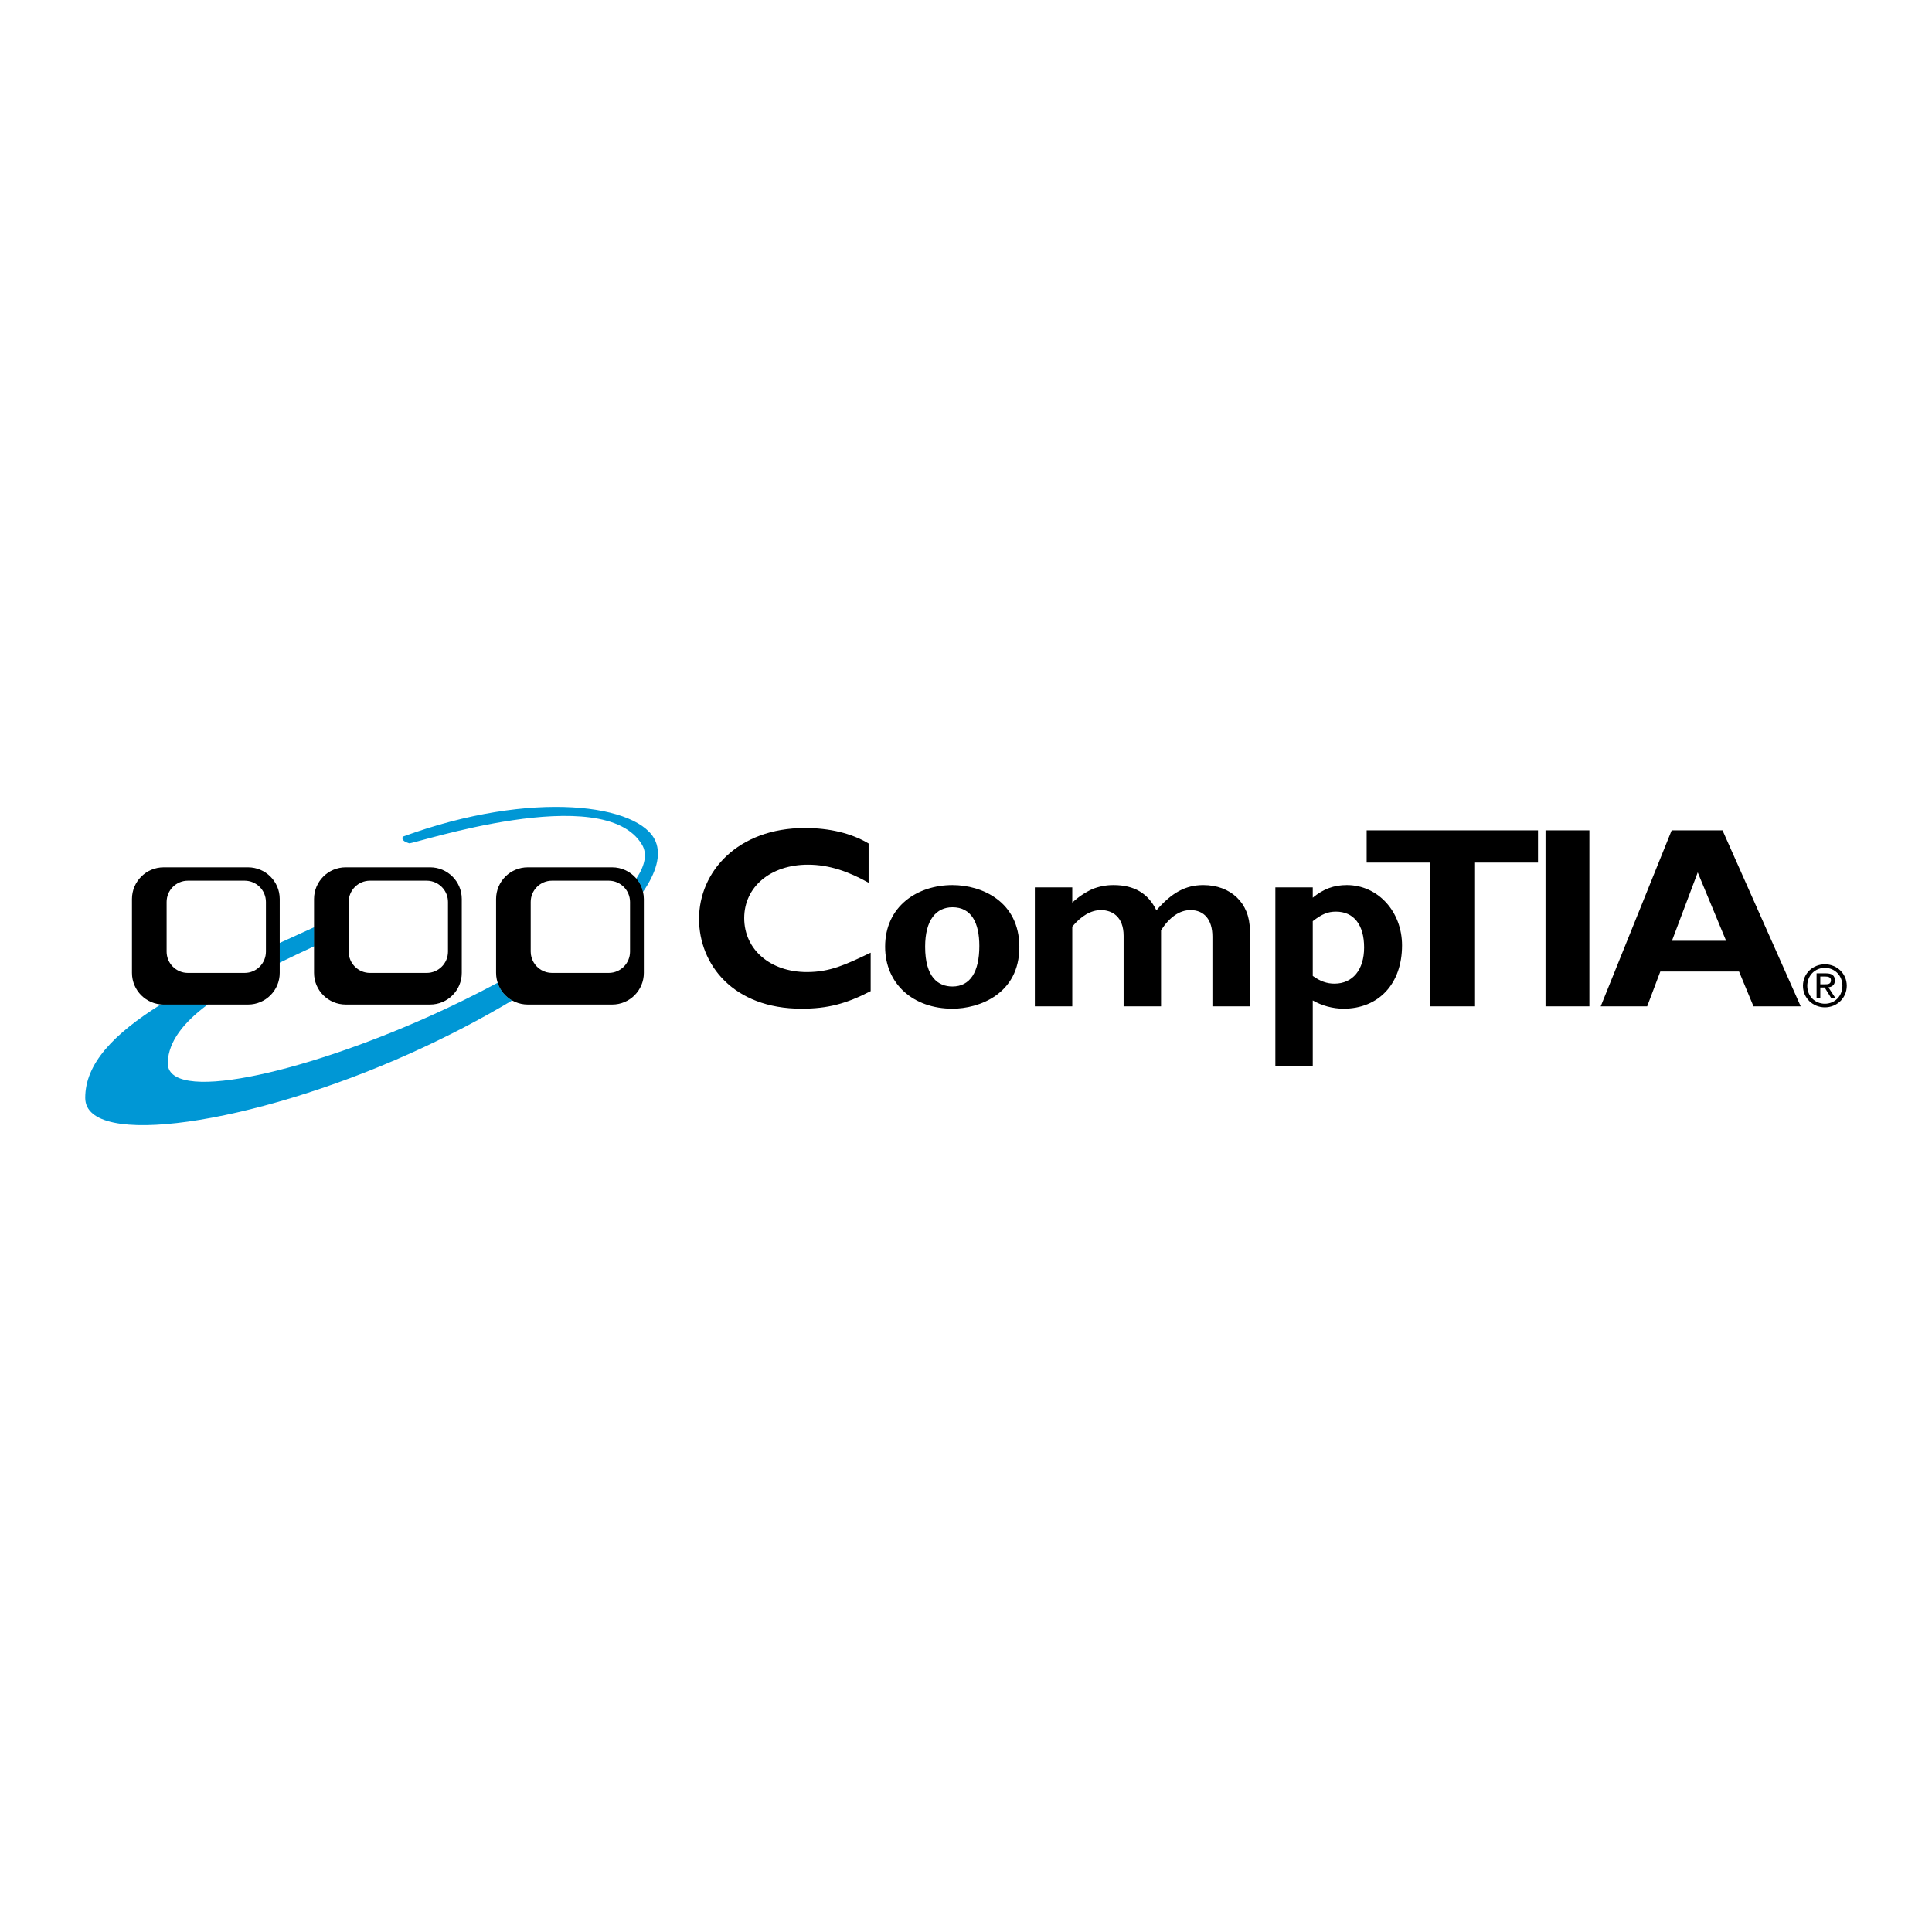
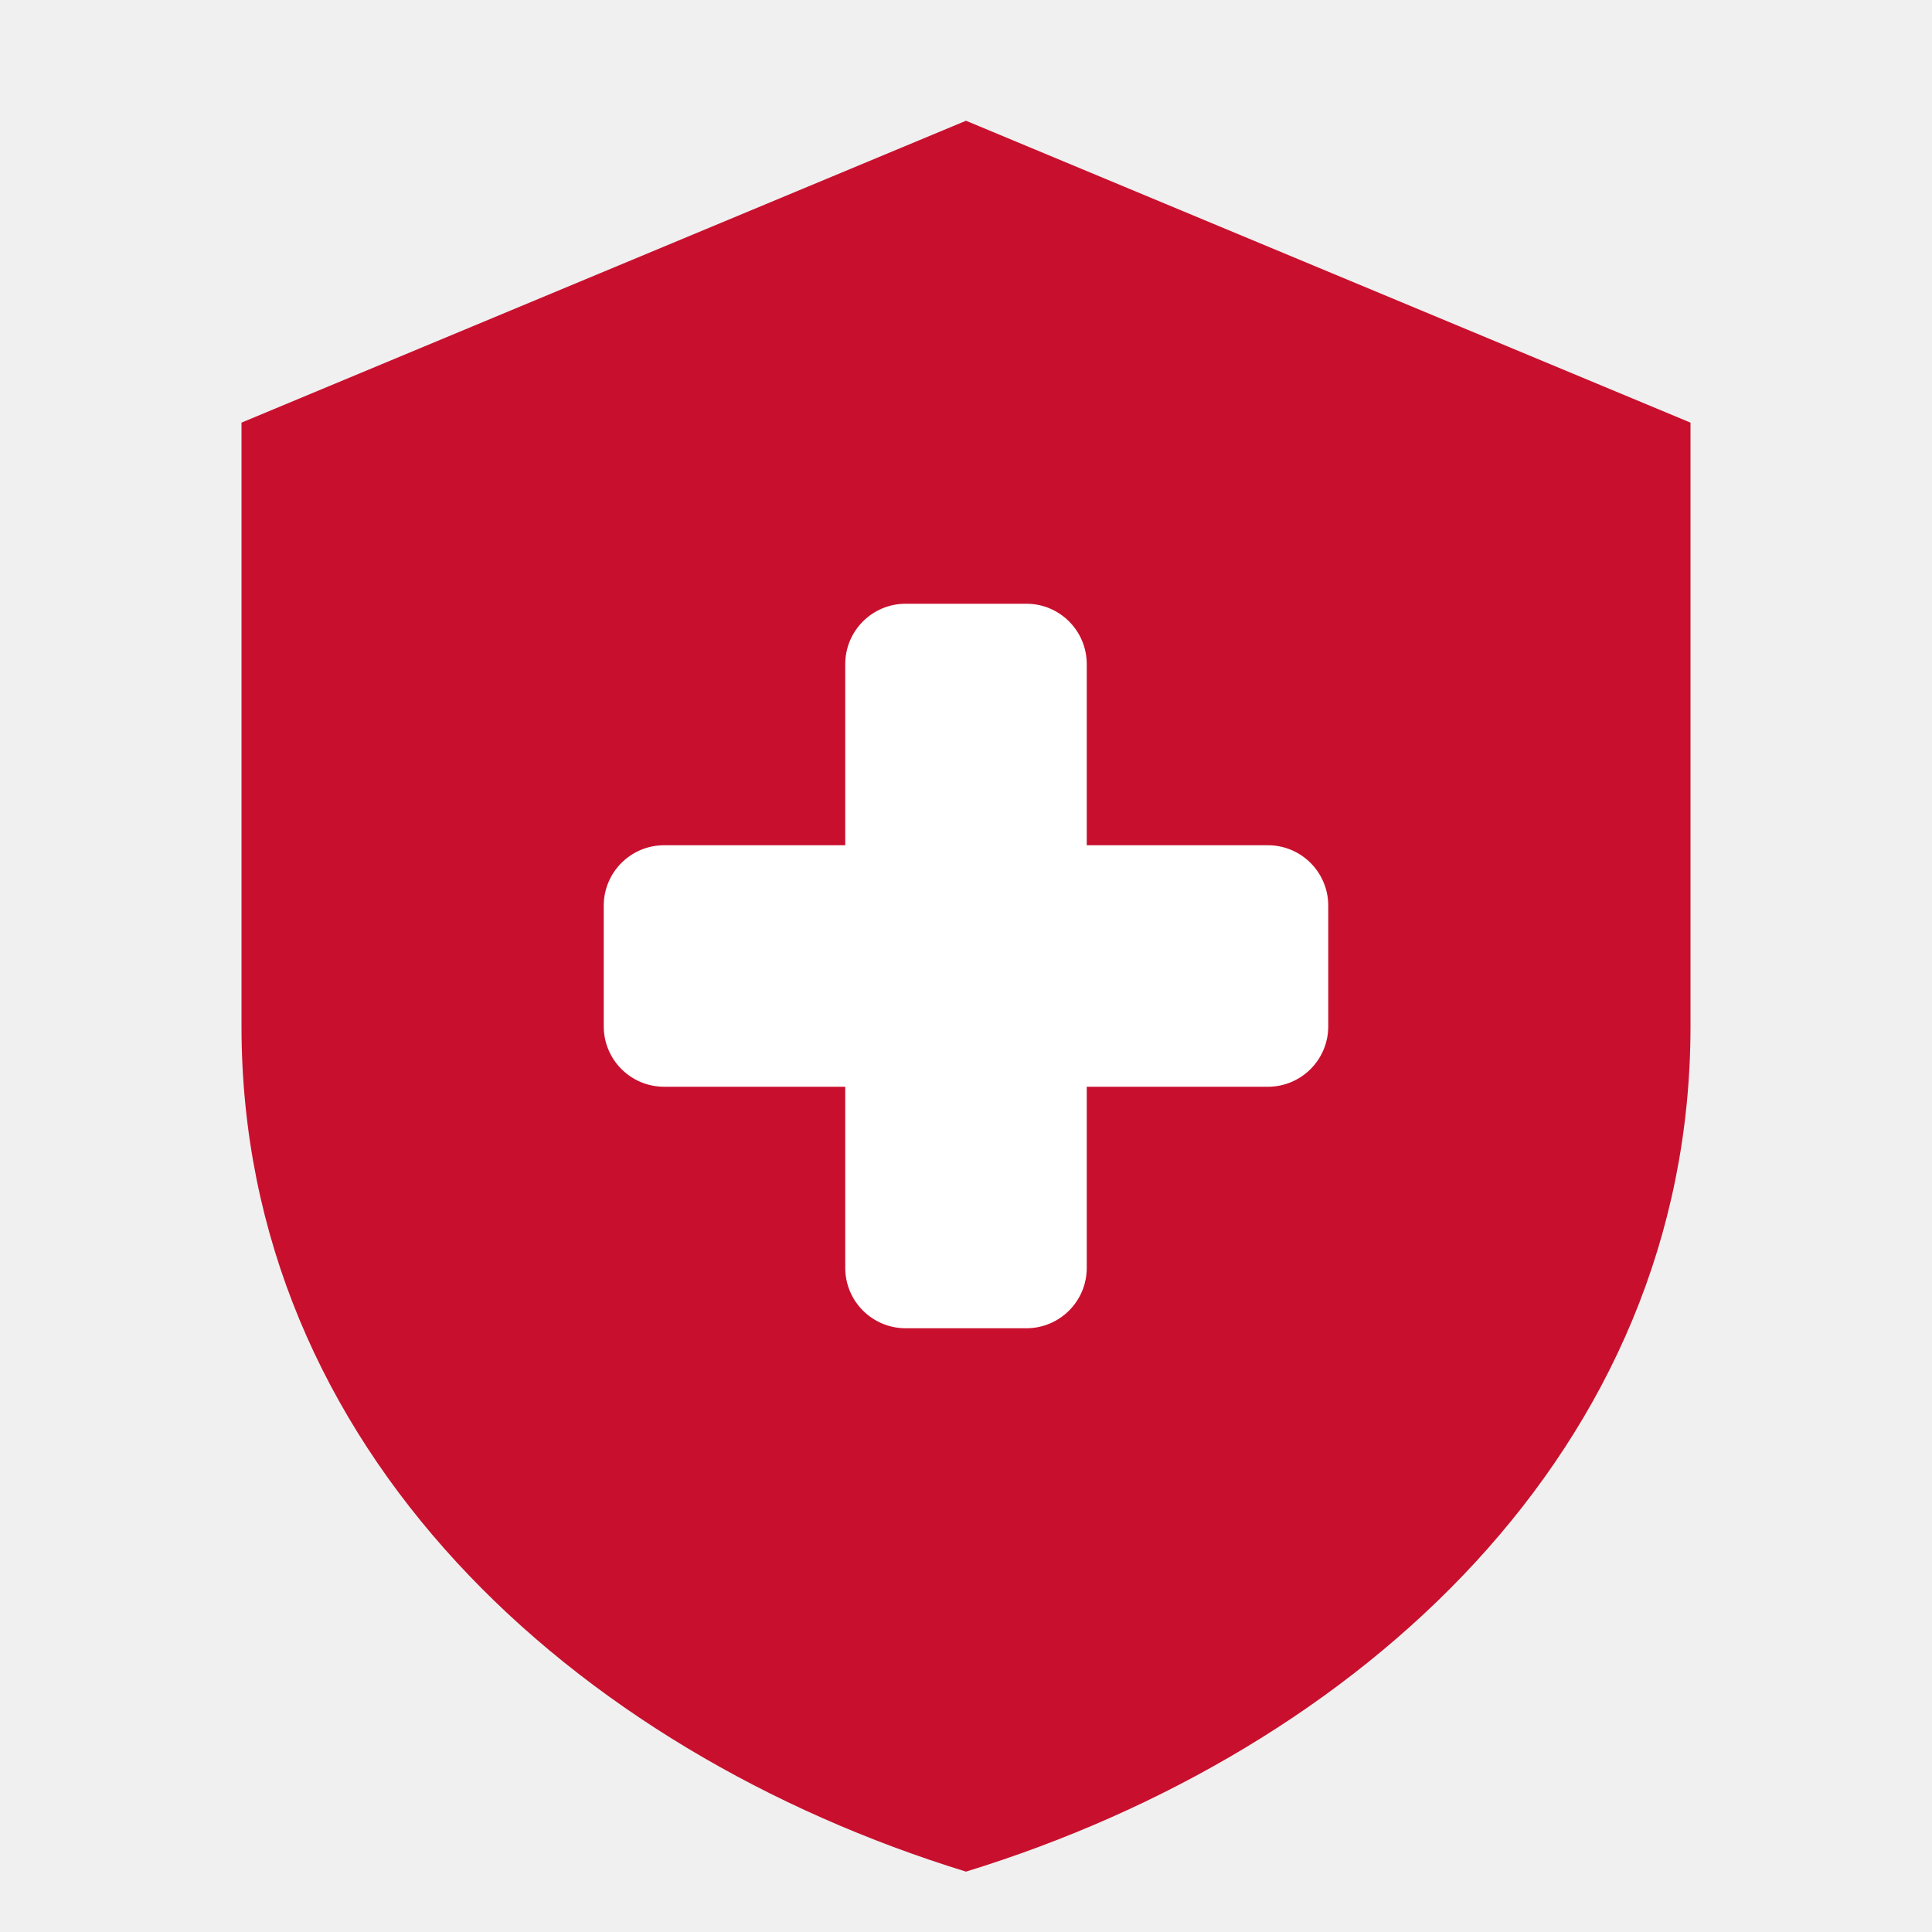
- <svg xmlns="http://www.w3.org/2000/svg" width="192.756" height="192.756" viewBox="0 0 192.756 192.756">
-   <g fill-rule="evenodd" clip-rule="evenodd">
-     <path fill="#fff" d="M0 0h192.756v192.756H0V0z" />
-     <path d="M16.326 100.14c-.09 0-.179-.005-.27-.014l-.007.083c.091.007.183.014.277.014h4.393v-.083h-4.393zM27.827 94.078h.084v1.969h-.084v-1.969zM31.332 92.515h.084v1.901h-.084v-1.901zM49.731 98.019l-.078.027a3.163 3.163 0 0 0 1.449 1.767l.04-.072a3.08 3.08 0 0 1-1.411-1.722zM64.073 89.003l.082-.018a3.152 3.152 0 0 0-.664-1.33l-.063.055c.31.367.534.808.645 1.293z" fill="#0097d5" />
-     <path d="M49.653 98.046a106.964 106.964 0 0 1-6.751 3.32c-13.033 5.853-26.387 8.784-26.167 4.587.108-2.063 1.541-3.912 3.984-5.73h-4.393c-.094 0-.186-.007-.277-.014-4.753 2.977-7.553 5.929-7.545 9.334.015 5.099 16.578 2.669 32.386-4.429 3.725-1.674 7.157-3.471 10.212-5.302a3.157 3.157 0 0 1-1.449-1.766zM65.417 83.966c-1.507-3.704-12.259-5.245-25.216-.497 0 0-.323.389.621.669.382.112 19.439-6.308 23.24.15.532.904.291 2.056-.572 3.367.318.378.55.83.664 1.33 1.332-1.943 1.813-3.67 1.263-5.019zM31.332 94.416v-1.901a541.693 541.693 0 0 0-3.423 1.562v1.969a155.35 155.35 0 0 1 3.423-1.63z" fill="#0097d5" />
-     <path d="M20.719 100.223h4.031a3.158 3.158 0 0 0 3.158-3.159v-7.372a3.159 3.159 0 0 0-3.158-3.158h-8.424a3.16 3.16 0 0 0-3.16 3.158v7.372a3.16 3.16 0 0 0 3.16 3.16h4.393v-.001zM31.332 97.063a3.158 3.158 0 0 0 3.158 3.159h8.424a3.158 3.158 0 0 0 3.157-3.159v-7.372a3.158 3.158 0 0 0-3.157-3.158H34.49a3.158 3.158 0 0 0-3.158 3.158v7.372zM63.49 87.655a3.15 3.15 0 0 0-2.413-1.121h-8.424a3.158 3.158 0 0 0-3.158 3.158v7.372a3.163 3.163 0 0 0 3.158 3.159h8.424a3.158 3.158 0 0 0 3.16-3.159v-7.372c0-.243-.031-.479-.083-.707a3.13 3.13 0 0 0-.664-1.33zM86.867 98.885c-2.445 1.263-4.299 1.751-6.899 1.751-6.824 0-10.224-4.427-10.224-8.96 0-4.686 3.837-9.064 10.558-9.064 2.445 0 4.636.515 6.359 1.545v3.915c-1.93-1.081-3.887-1.803-6.05-1.803-3.734 0-6.36 2.214-6.36 5.33 0 3.142 2.601 5.383 6.257 5.383 2.292 0 3.836-.722 6.359-1.932v3.835zM95.03 100.636c-3.886 0-6.721-2.445-6.721-6.18 0-4.042 3.22-6.152 6.721-6.152 2.911 0 6.671 1.622 6.671 6.179 0 4.711-4.043 6.153-6.671 6.153zm0-10.119c-1.622 0-2.729 1.262-2.729 3.939 0 3.066 1.313 3.966 2.729 3.966 1.75 0 2.679-1.441 2.679-4.042 0-2.318-.797-3.863-2.679-3.863zM106.98 90.054a7.653 7.653 0 0 1 1.982-1.34 5.561 5.561 0 0 1 2.137-.41c2.061 0 3.451.823 4.275 2.523 1.545-1.776 2.908-2.523 4.686-2.523 2.705 0 4.635 1.776 4.635 4.479v7.622h-3.732v-6.953c0-1.7-.824-2.651-2.189-2.651-1.082 0-2.084.694-2.936 2.007v7.596h-3.734v-7.03c0-1.929-1.156-2.573-2.266-2.573-.979 0-1.957.566-2.857 1.647v7.956h-3.734v-11.87h3.734v1.52h-.001zM130.975 89.563c1.057-.875 2.113-1.26 3.398-1.26 3.09 0 5.51 2.625 5.51 6.024 0 3.811-2.316 6.309-5.844 6.309a6.268 6.268 0 0 1-3.064-.823v6.515h-3.732V88.534h3.732v1.029zm0 7.803c.746.54 1.416.771 2.162.771 1.83 0 2.961-1.389 2.961-3.604 0-2.266-1.029-3.579-2.807-3.579-.797 0-1.389.231-2.316.953v5.459z" />
-     <path d="M153.447 86.062h-6.357v14.342h-4.379V86.062h-6.359v-3.219h17.095v3.219zM154.197 82.843h4.377v17.561h-4.377V82.843zM179.658 100.404h-4.711l-1.443-3.477h-7.854l-1.312 3.477h-4.635l7.08-17.562h5.072l7.803 17.562zM169.383 87.04l-2.572 6.824h5.404l-2.832-6.824zM180.312 98.352c0-1.024.773-1.789 1.758-1.789.979 0 1.748.765 1.748 1.789 0 1.032-.77 1.79-1.748 1.79-.984 0-1.758-.758-1.758-1.79zm1.758 2.15c1.178 0 2.182-.91 2.182-2.15 0-1.241-1.004-2.146-2.182-2.146-1.184 0-2.189.905-2.189 2.146 0 1.24 1.006 2.15 2.189 2.15zm-.459-1.979h.438l.658 1.068h.422l-.707-1.087c.365-.045.645-.238.645-.686 0-.492-.291-.709-.881-.709h-.945v2.481h.371v-1.067h-.001zm0-.32v-.774h.518c.264 0 .545.059.545.367 0 .384-.287.407-.609.407h-.454z" />
-     <path d="M18.746 97.067a2.123 2.123 0 0 1-2.123-2.123V89.99c0-1.172.951-2.123 2.123-2.123h5.663c1.172 0 2.122.951 2.122 2.123v4.954c0 1.173-.95 2.123-2.122 2.123h-5.663zM34.787 89.99c0-1.172.951-2.123 2.123-2.123h5.663c.662 0 1.253.304 1.642.779.301.366.481.833.481 1.344v4.954a2.124 2.124 0 0 1-2.124 2.123H36.91a2.123 2.123 0 0 1-2.123-2.123V89.99zM60.736 97.067h-5.663a2.12 2.12 0 0 1-1.834-1.058 2.105 2.105 0 0 1-.29-1.065V89.99c0-1.172.951-2.123 2.124-2.123h5.663a2.126 2.126 0 0 1 2.123 2.123v4.954a2.123 2.123 0 0 1-2.123 2.123z" fill="#fff" />
-   </g>
+ <svg xmlns="http://www.w3.org/2000/svg" viewBox="0 0 64 64" fill="none">
+   <path d="M32 4 L56 14 L56 34 C56 48 45 58 32 62 C19 58 8 48 8 34 L8 14 Z" fill="#c8102e" />
+   <rect x="28" y="20" width="8" height="24" rx="2" fill="white" />
+   <rect x="20" y="28" width="24" height="8" rx="2" fill="white" />
</svg>
